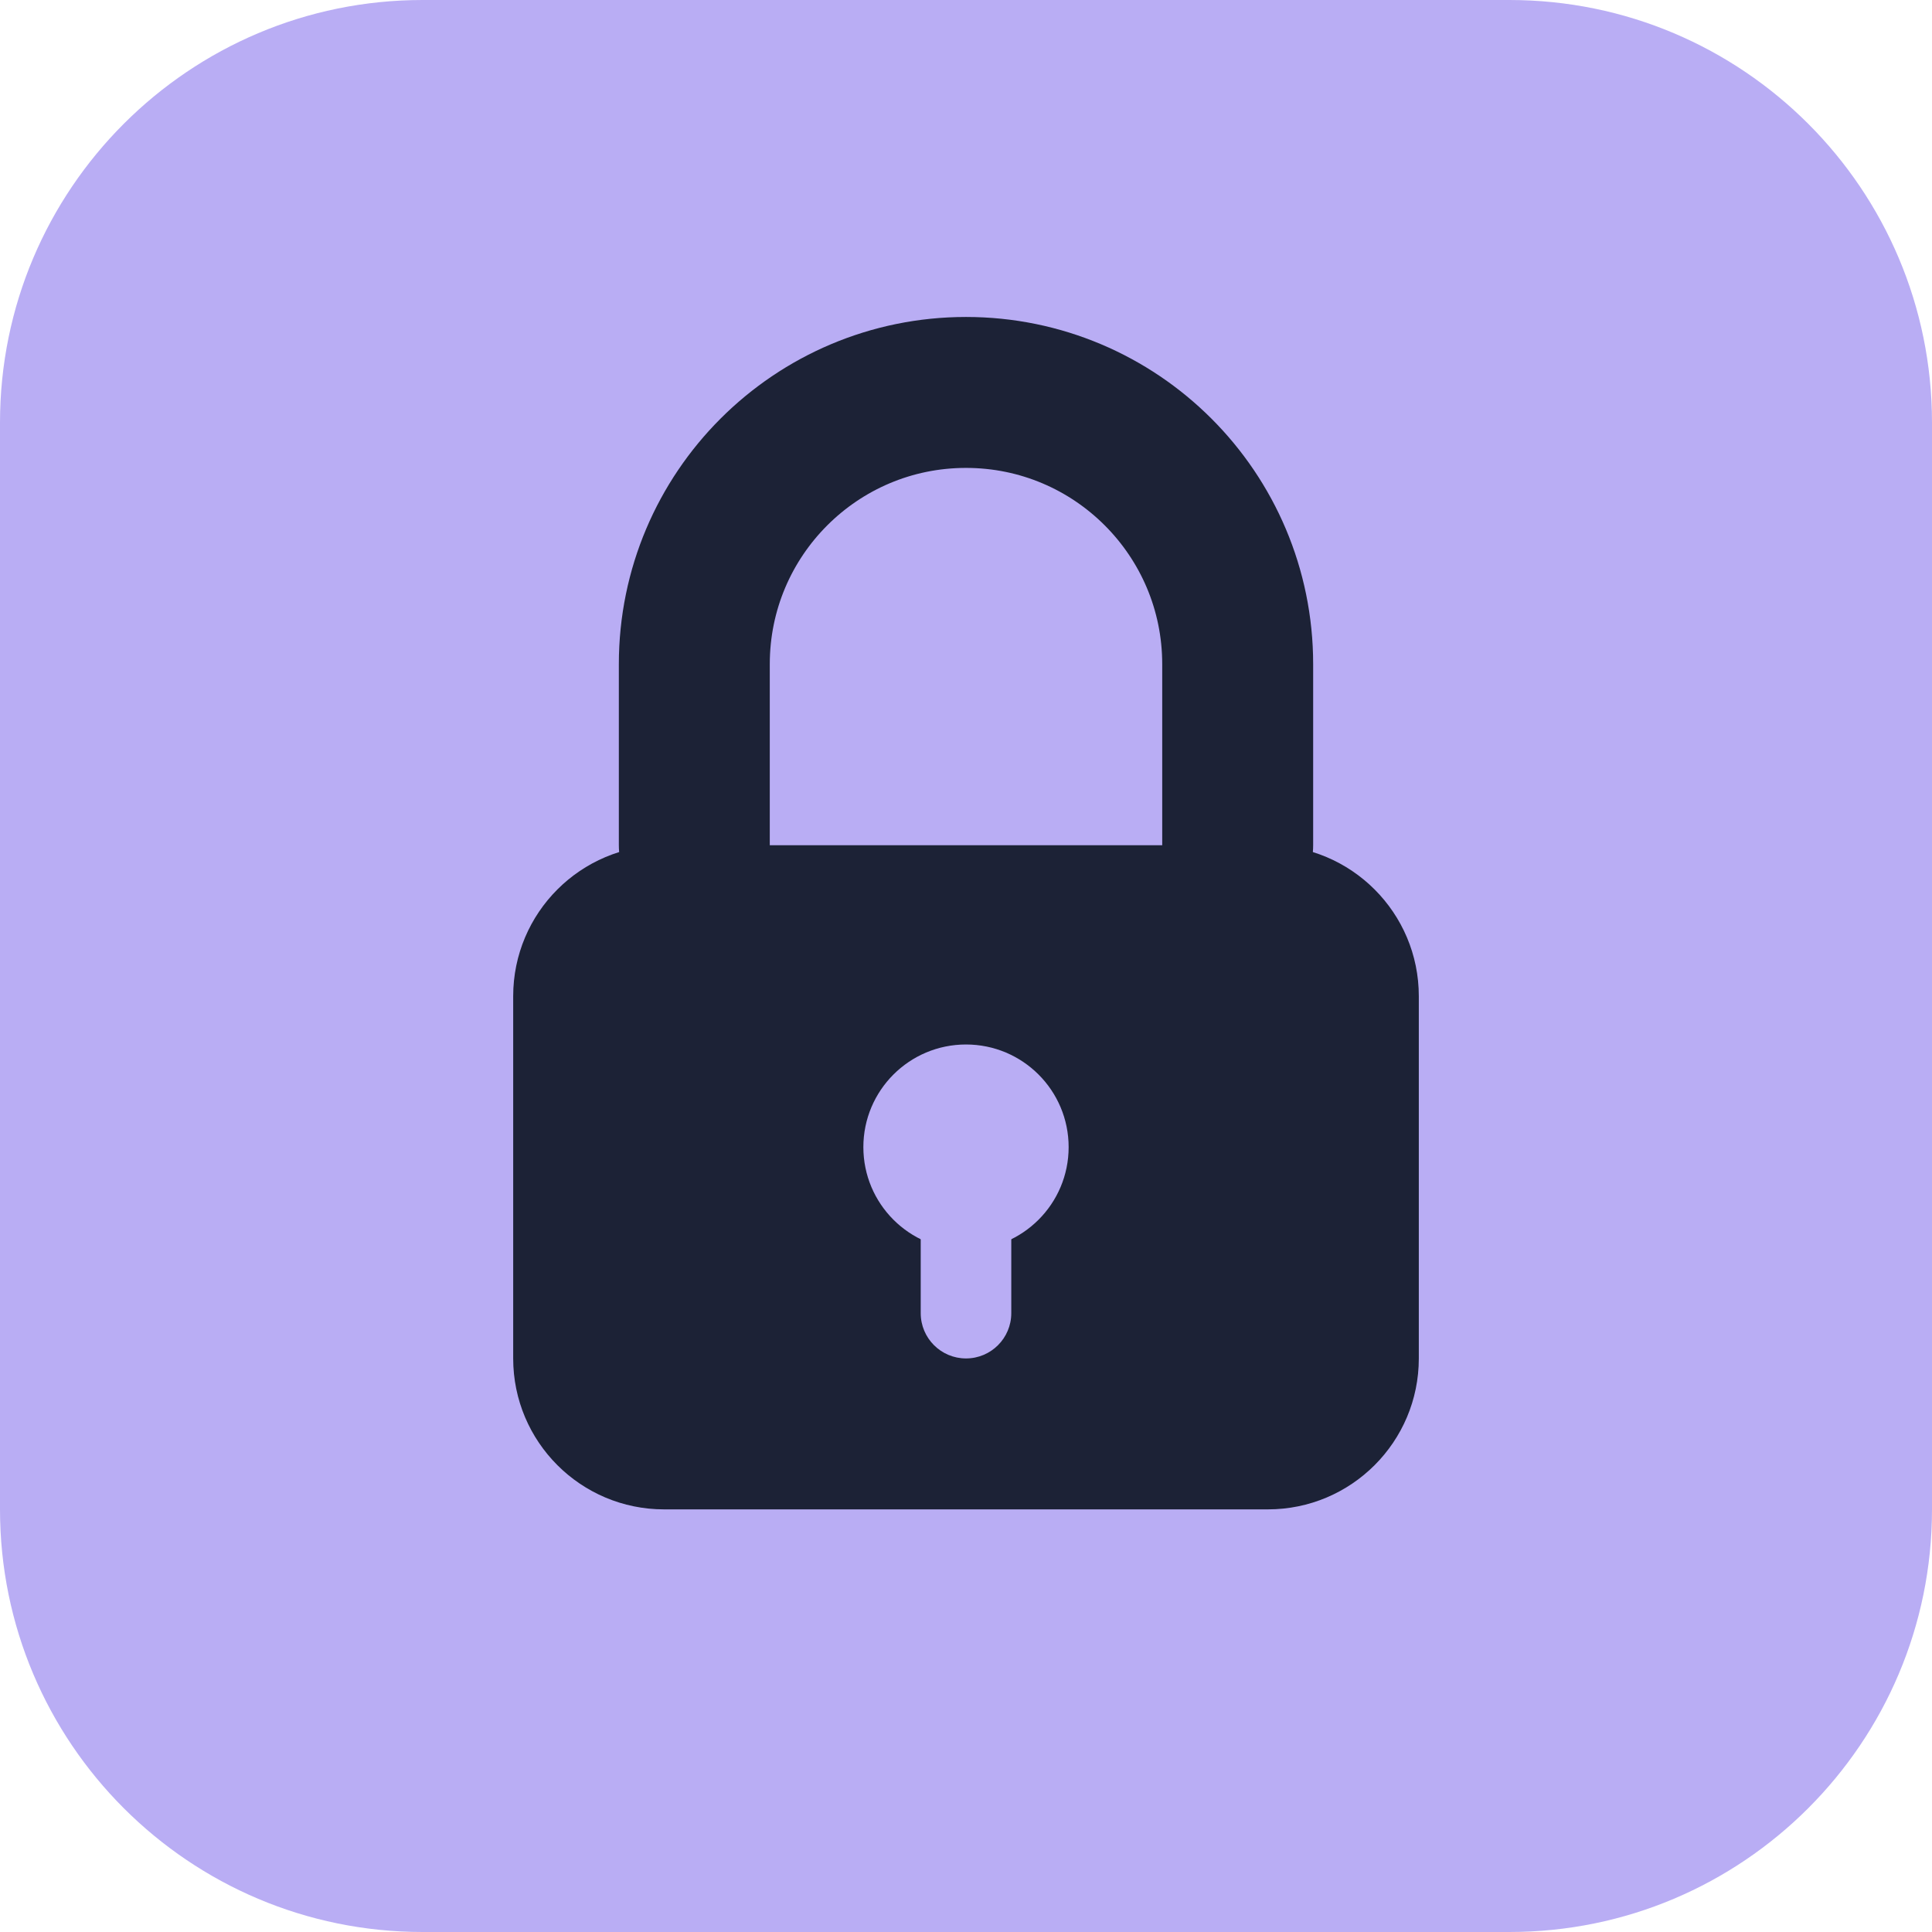
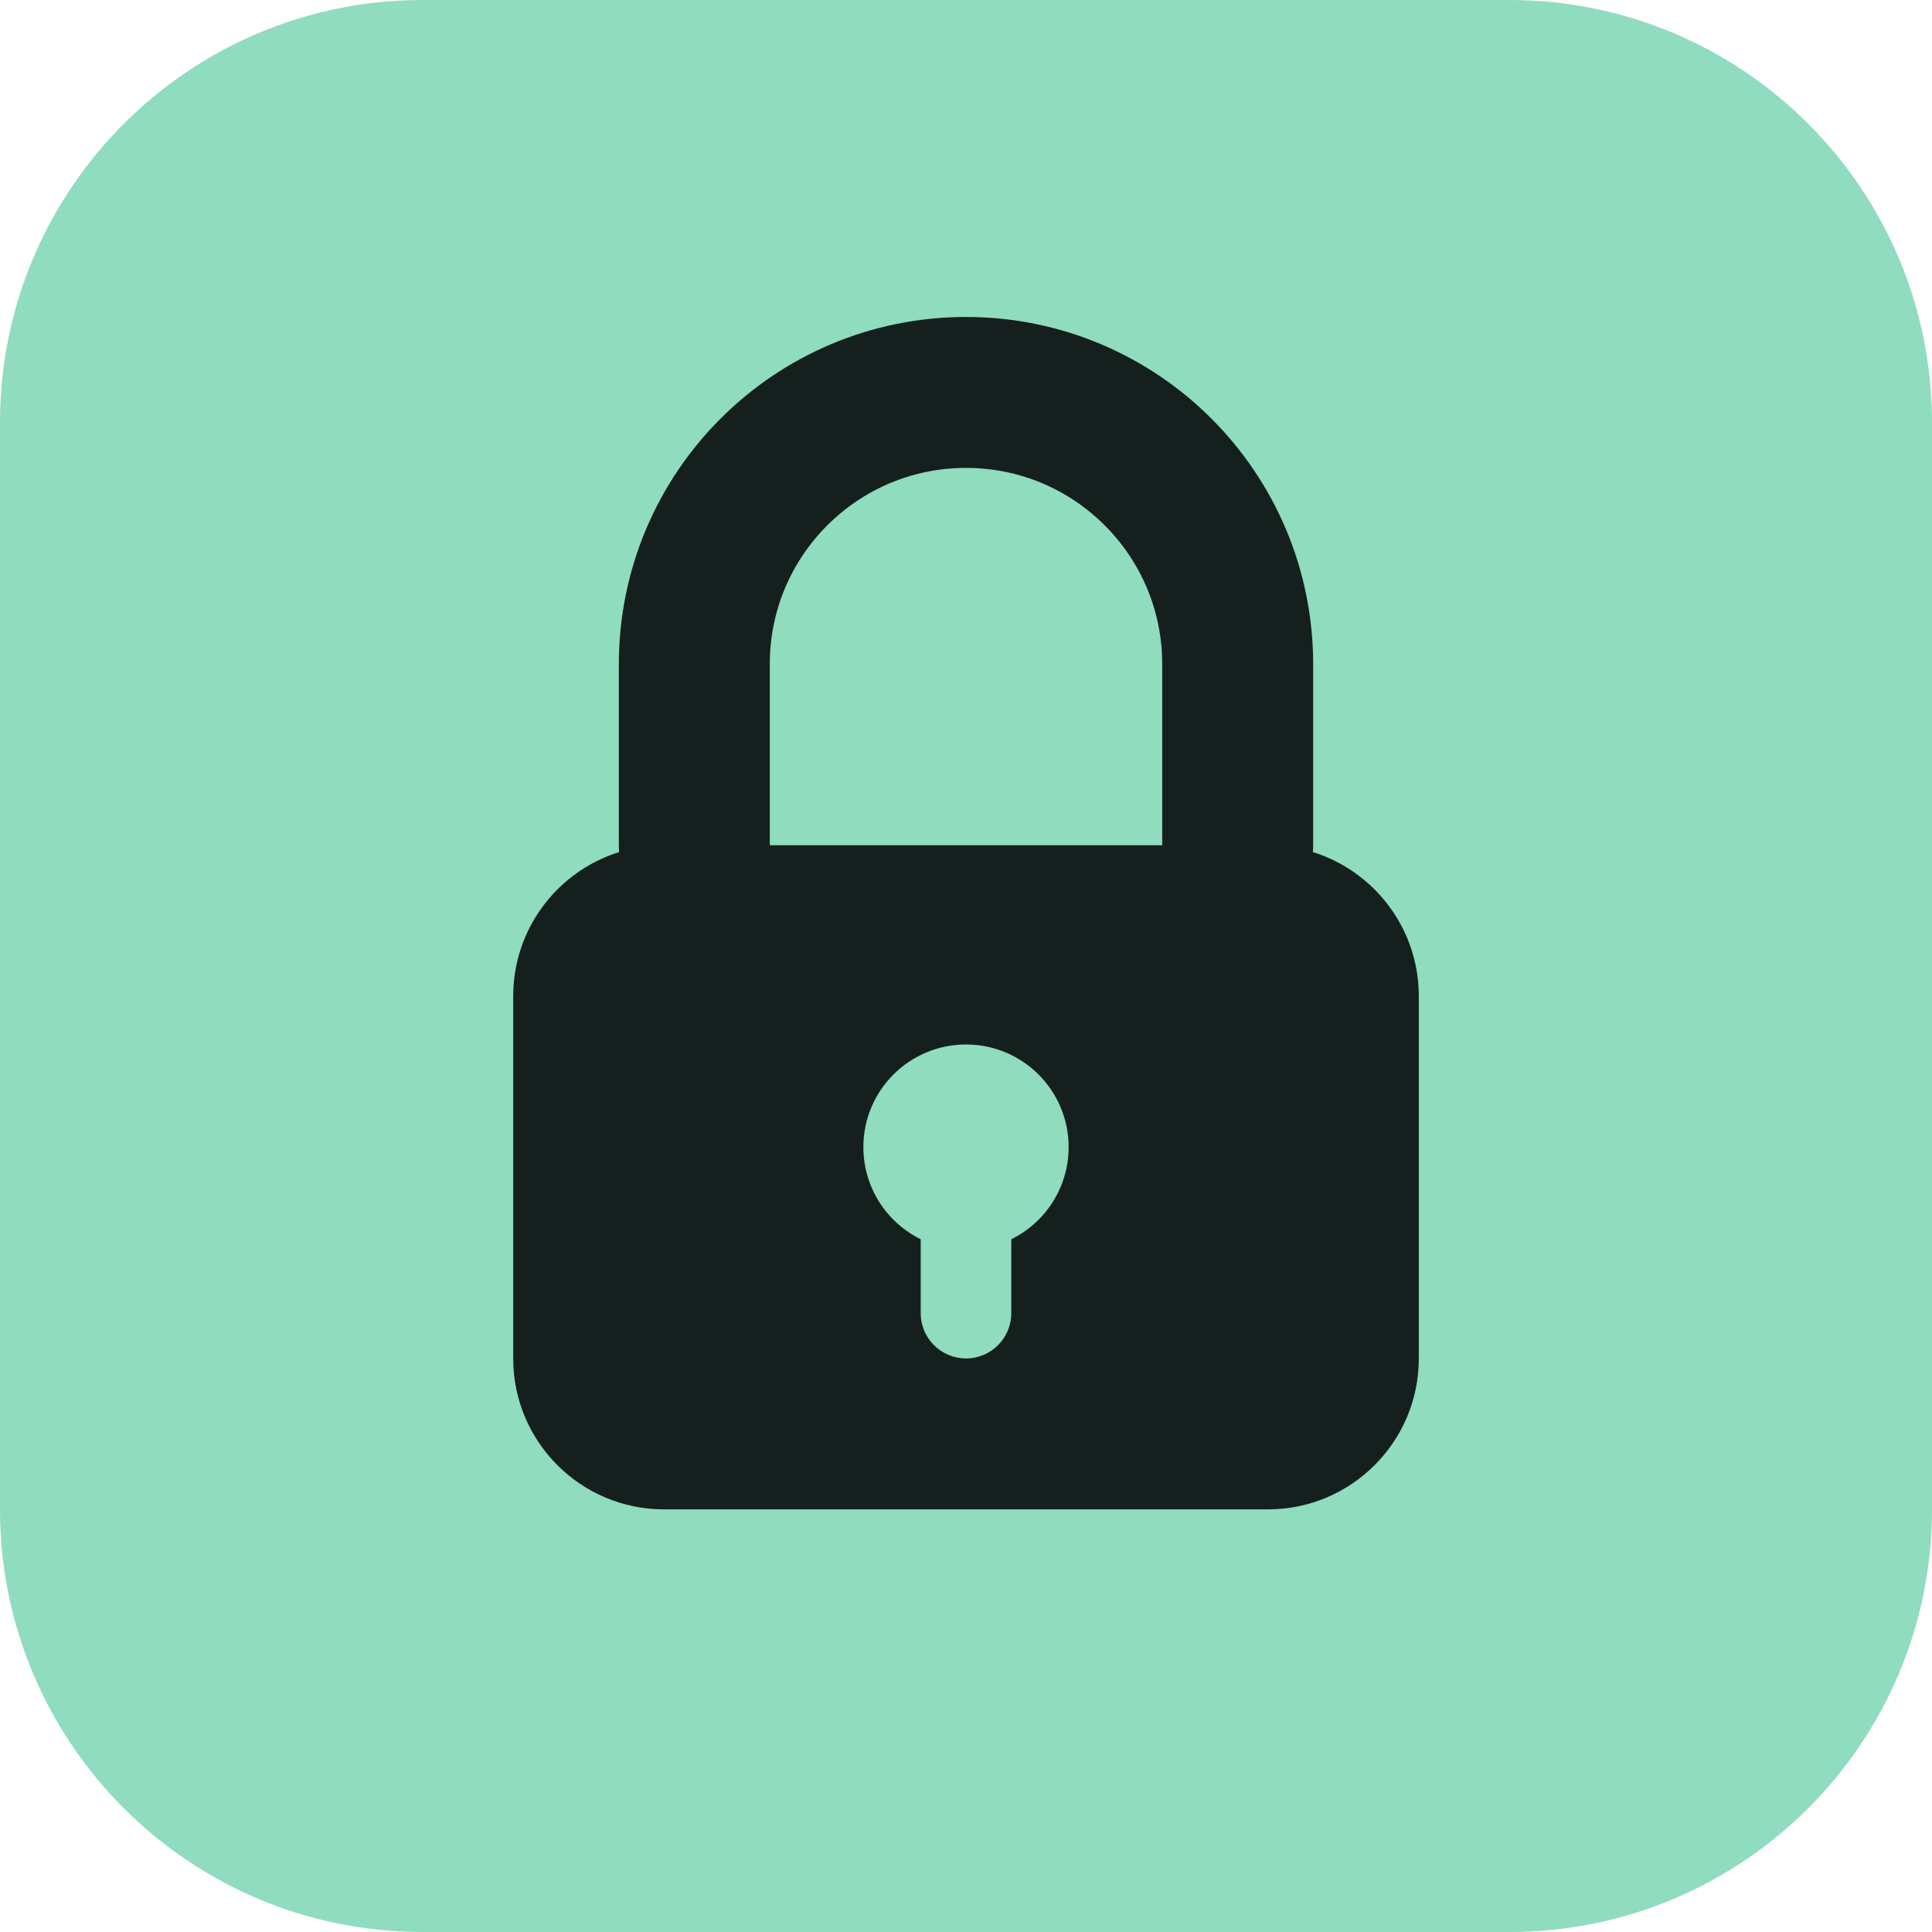
<svg xmlns="http://www.w3.org/2000/svg" viewBox="0 0 64 64">
-   <rect width="64" height="64" rx="14" fill="#b9adf4" />
-   <rect x="17" y="28" width="30" height="22" rx="5" fill="#1c2236" />
-   <path d="M23 28v-6a9 9 0 0 1 18 0v6" fill="none" stroke="#1c2236" stroke-width="5" stroke-linecap="round" />
-   <circle cx="32" cy="38" r="3.4" fill="#b9adf4" />
-   <rect x="30.5" y="38" width="3" height="7" rx="1.5" fill="#b9adf4" />
+   <rect width="64" height="64" rx="14" fill="#8fdcbe" />
+   <rect x="17" y="28" width="30" height="22" rx="5" fill="#15201e" />
+   <path d="M23 28v-6a9 9 0 0 1 18 0v6" fill="none" stroke="#15201e" stroke-width="5" stroke-linecap="round" />
+   <circle cx="32" cy="38" r="3.4" fill="#8fdcbe" />
+   <rect x="30.5" y="38" width="3" height="7" rx="1.5" fill="#8fdcbe" />
</svg>
